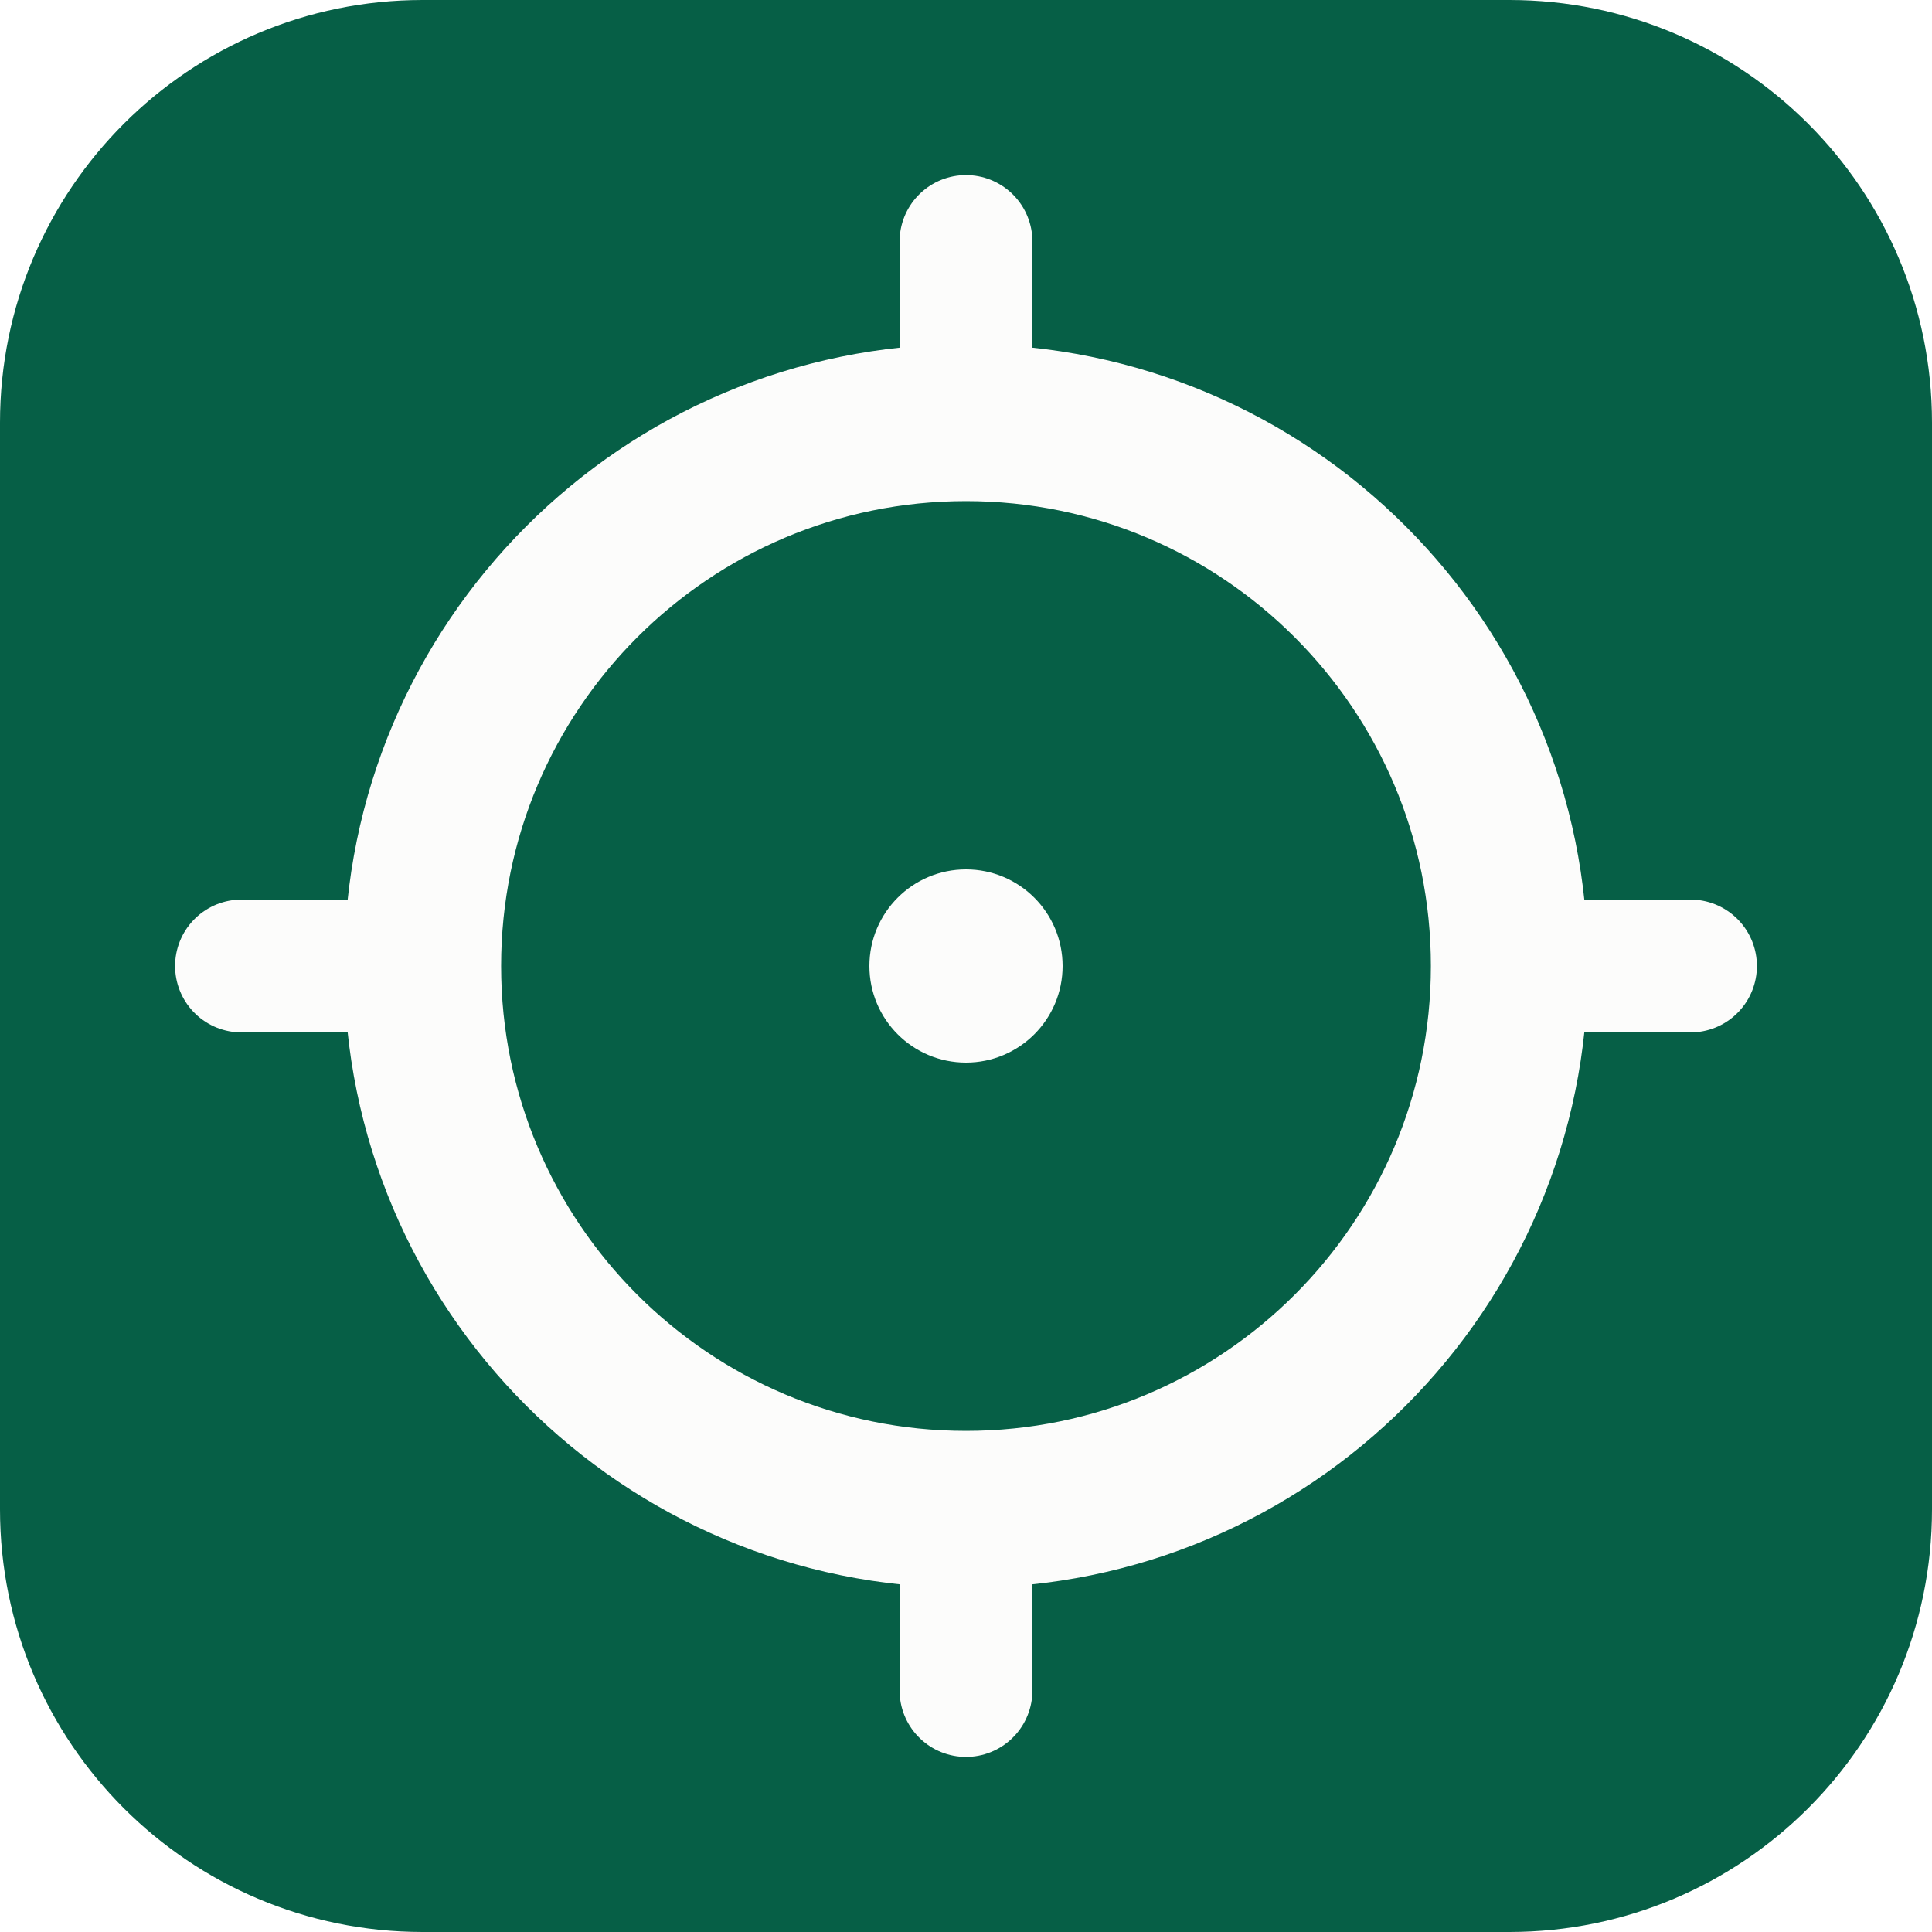
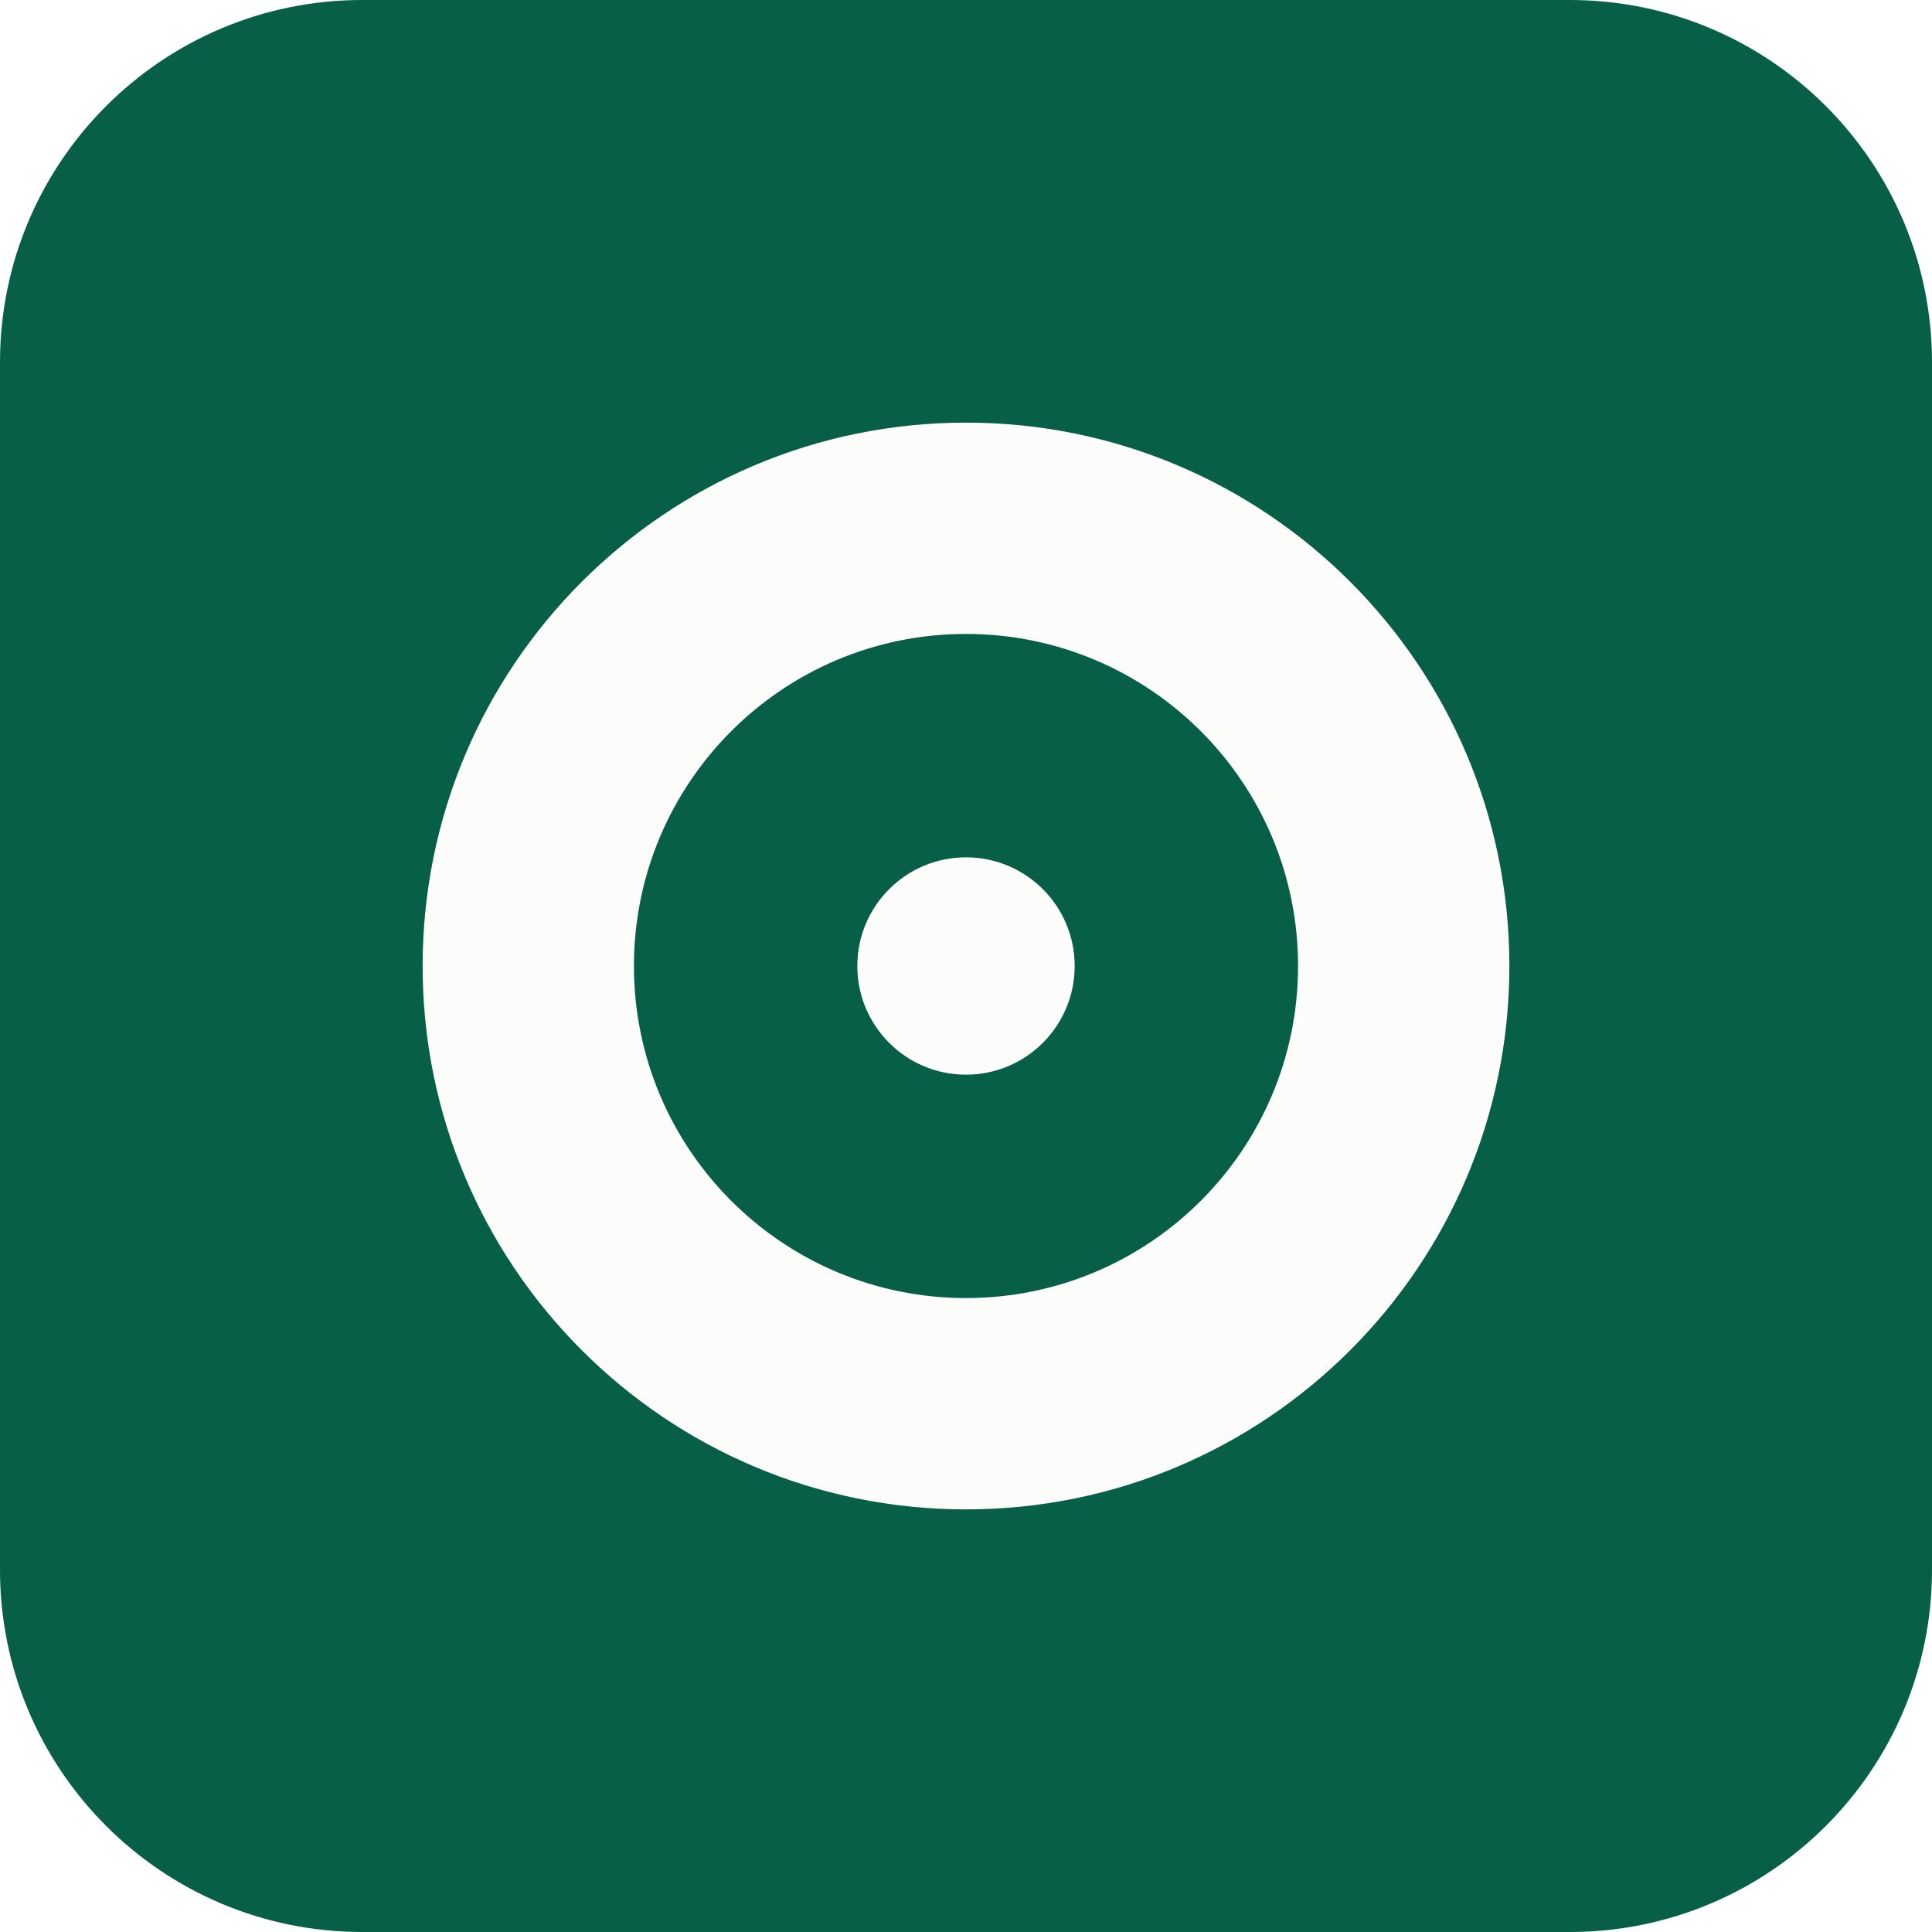
<svg xmlns="http://www.w3.org/2000/svg" width="32" height="32" viewBox="0 0 32 32">
-   <rect width="32" height="32" rx="7" fill="#065F46" />
-   <g fill="none" stroke="#FCFCFB" stroke-linecap="round" stroke-linejoin="round">
-     <circle cx="16" cy="16" r="9" stroke-width="2.6" />
-     <circle cx="16" cy="16" r="1.6" fill="#FCFCFB" stroke="none" />
-     <line x1="16" y1="4" x2="16" y2="7" stroke-width="2.2" />
-     <line x1="16" y1="25" x2="16" y2="28" stroke-width="2.2" />
-     <line x1="4" y1="16" x2="7" y2="16" stroke-width="2.2" />
-     <line x1="25" y1="16" x2="28" y2="16" stroke-width="2.2" />
-   </g>
+   <rect width="32" height="32" rx="6" fill="#065F46" />
+   <circle cx="16" cy="16" r="9" fill="#FCFCFB" />
+   <circle cx="16" cy="16" r="5.5" fill="#065F46" />
+   <circle cx="16" cy="16" r="1.8" fill="#FCFCFB" />
</svg>
